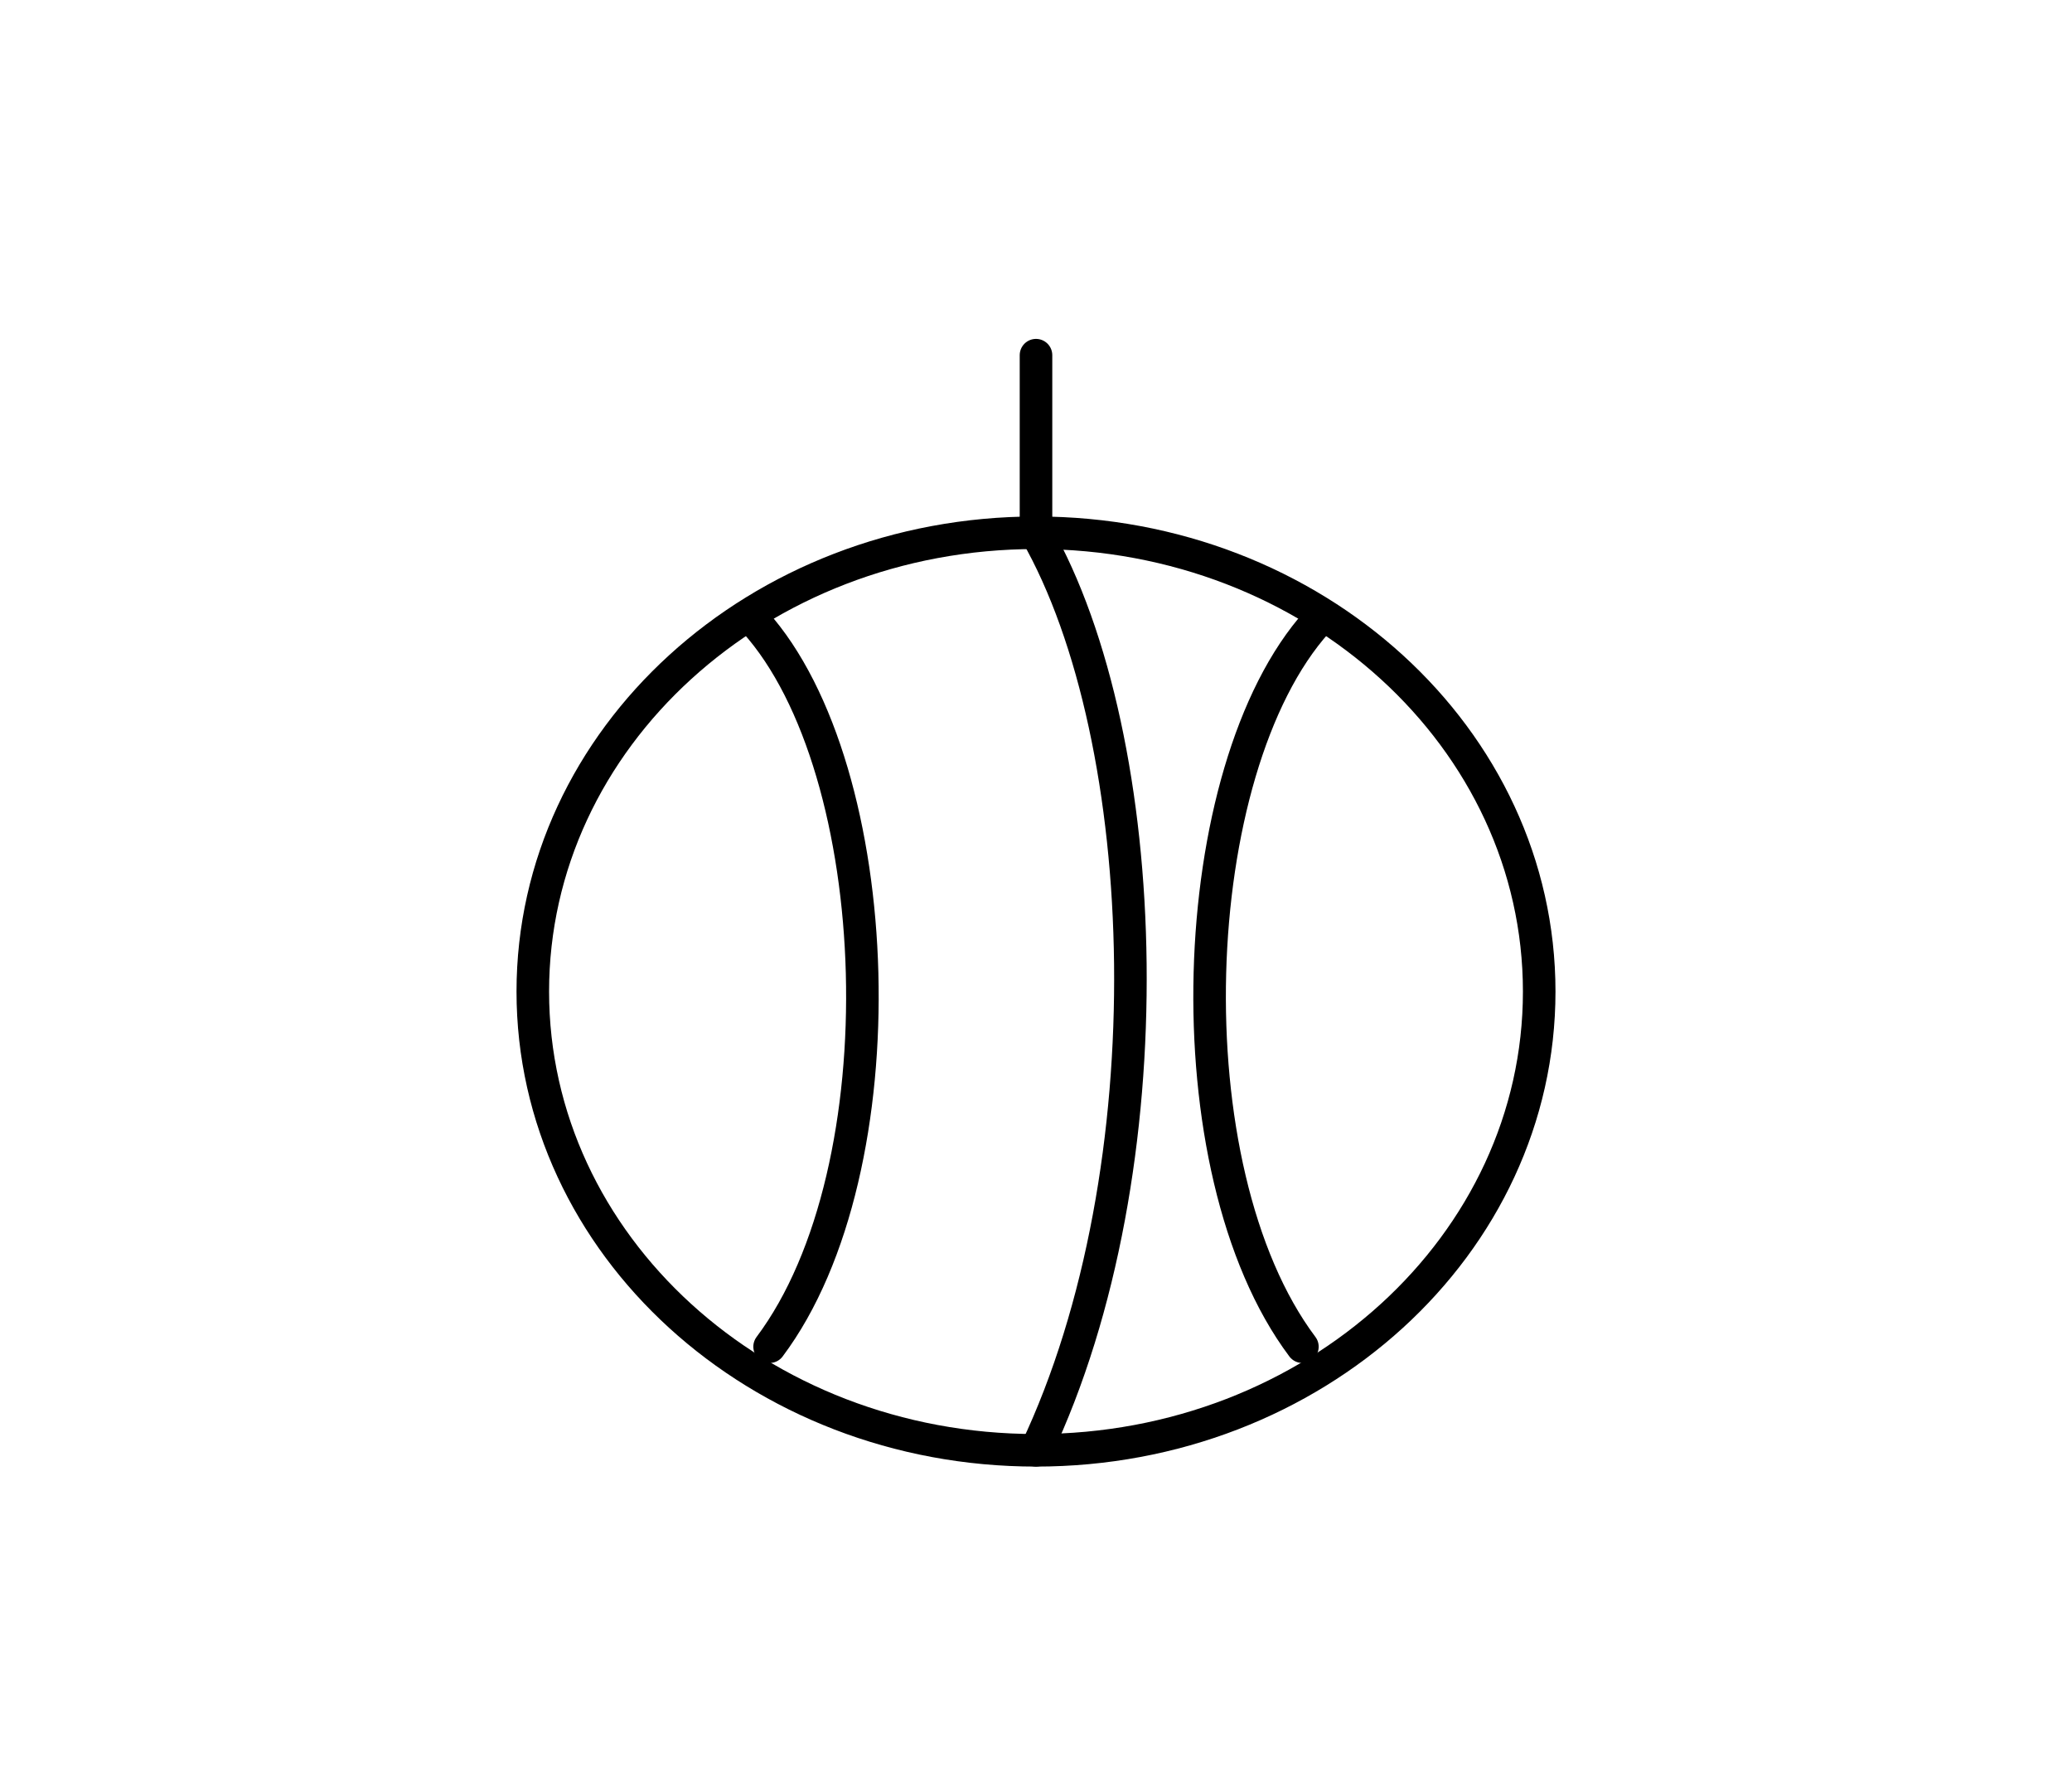
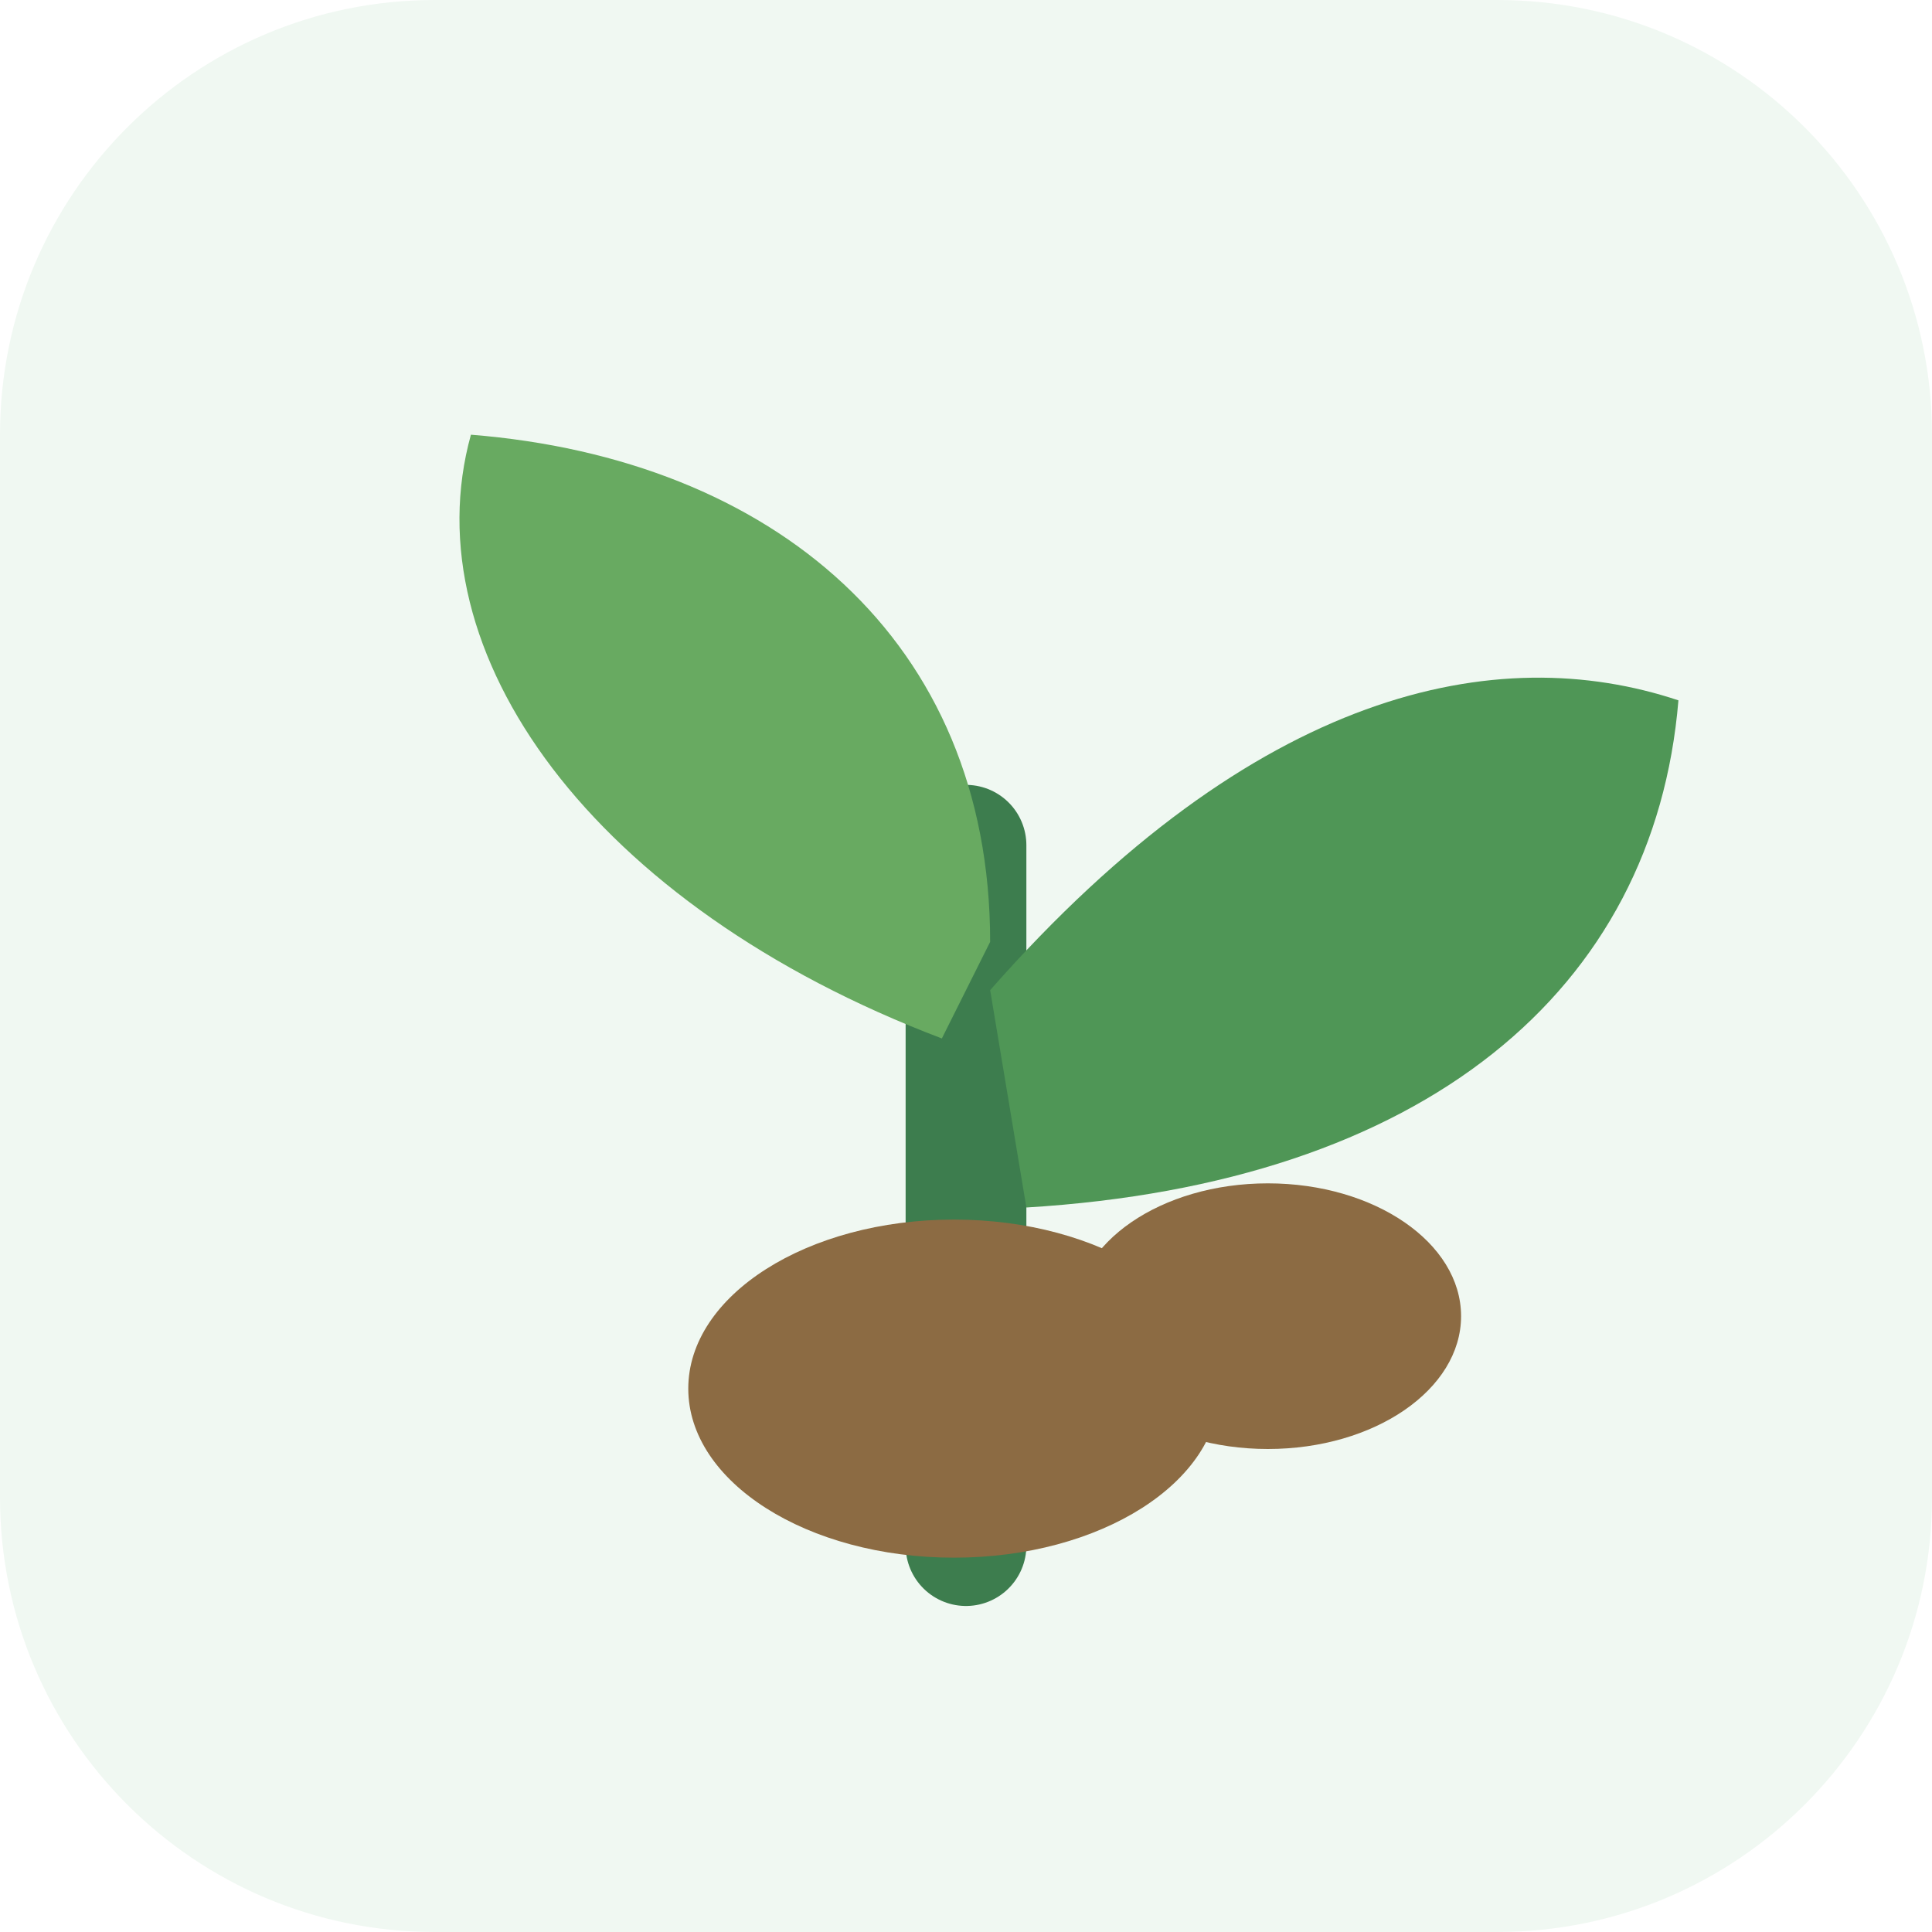
- <svg xmlns="http://www.w3.org/2000/svg" viewBox="0 0 140 120">
-   <g fill="none" stroke="currentColor" stroke-width="2.2" stroke-linecap="round">
-     <ellipse cx="70" cy="67" rx="34" ry="31" />
-     <path d="M70 36V24M51 42C60 52 61 79 52 91M70 36C78 50 79 79 70 98M89 42C80 52 79 79 88 91" />
-   </g>
+ <svg xmlns="http://www.w3.org/2000/svg" viewBox="0 0 160 160">
+   <rect width="160" height="160" rx="36" fill="#f0f8f2" />
+   <path d="M80 128V70" stroke="#3d7d4e" stroke-width="10" stroke-linecap="round" />
+   <path d="M78 86C49 75 34 54 39 36c25 2 43 17 43 42" fill="#68aa61" />
+   <path d="M82 82c22-25 42-29 57-24-2 24-21 40-54 42" fill="#4f9656" />
+   <ellipse cx="79" cy="115" rx="22" ry="14" fill="#8c6b43" />
+   <ellipse cx="105" cy="109" rx="16" ry="11" fill="#8c6b43" />
</svg>
